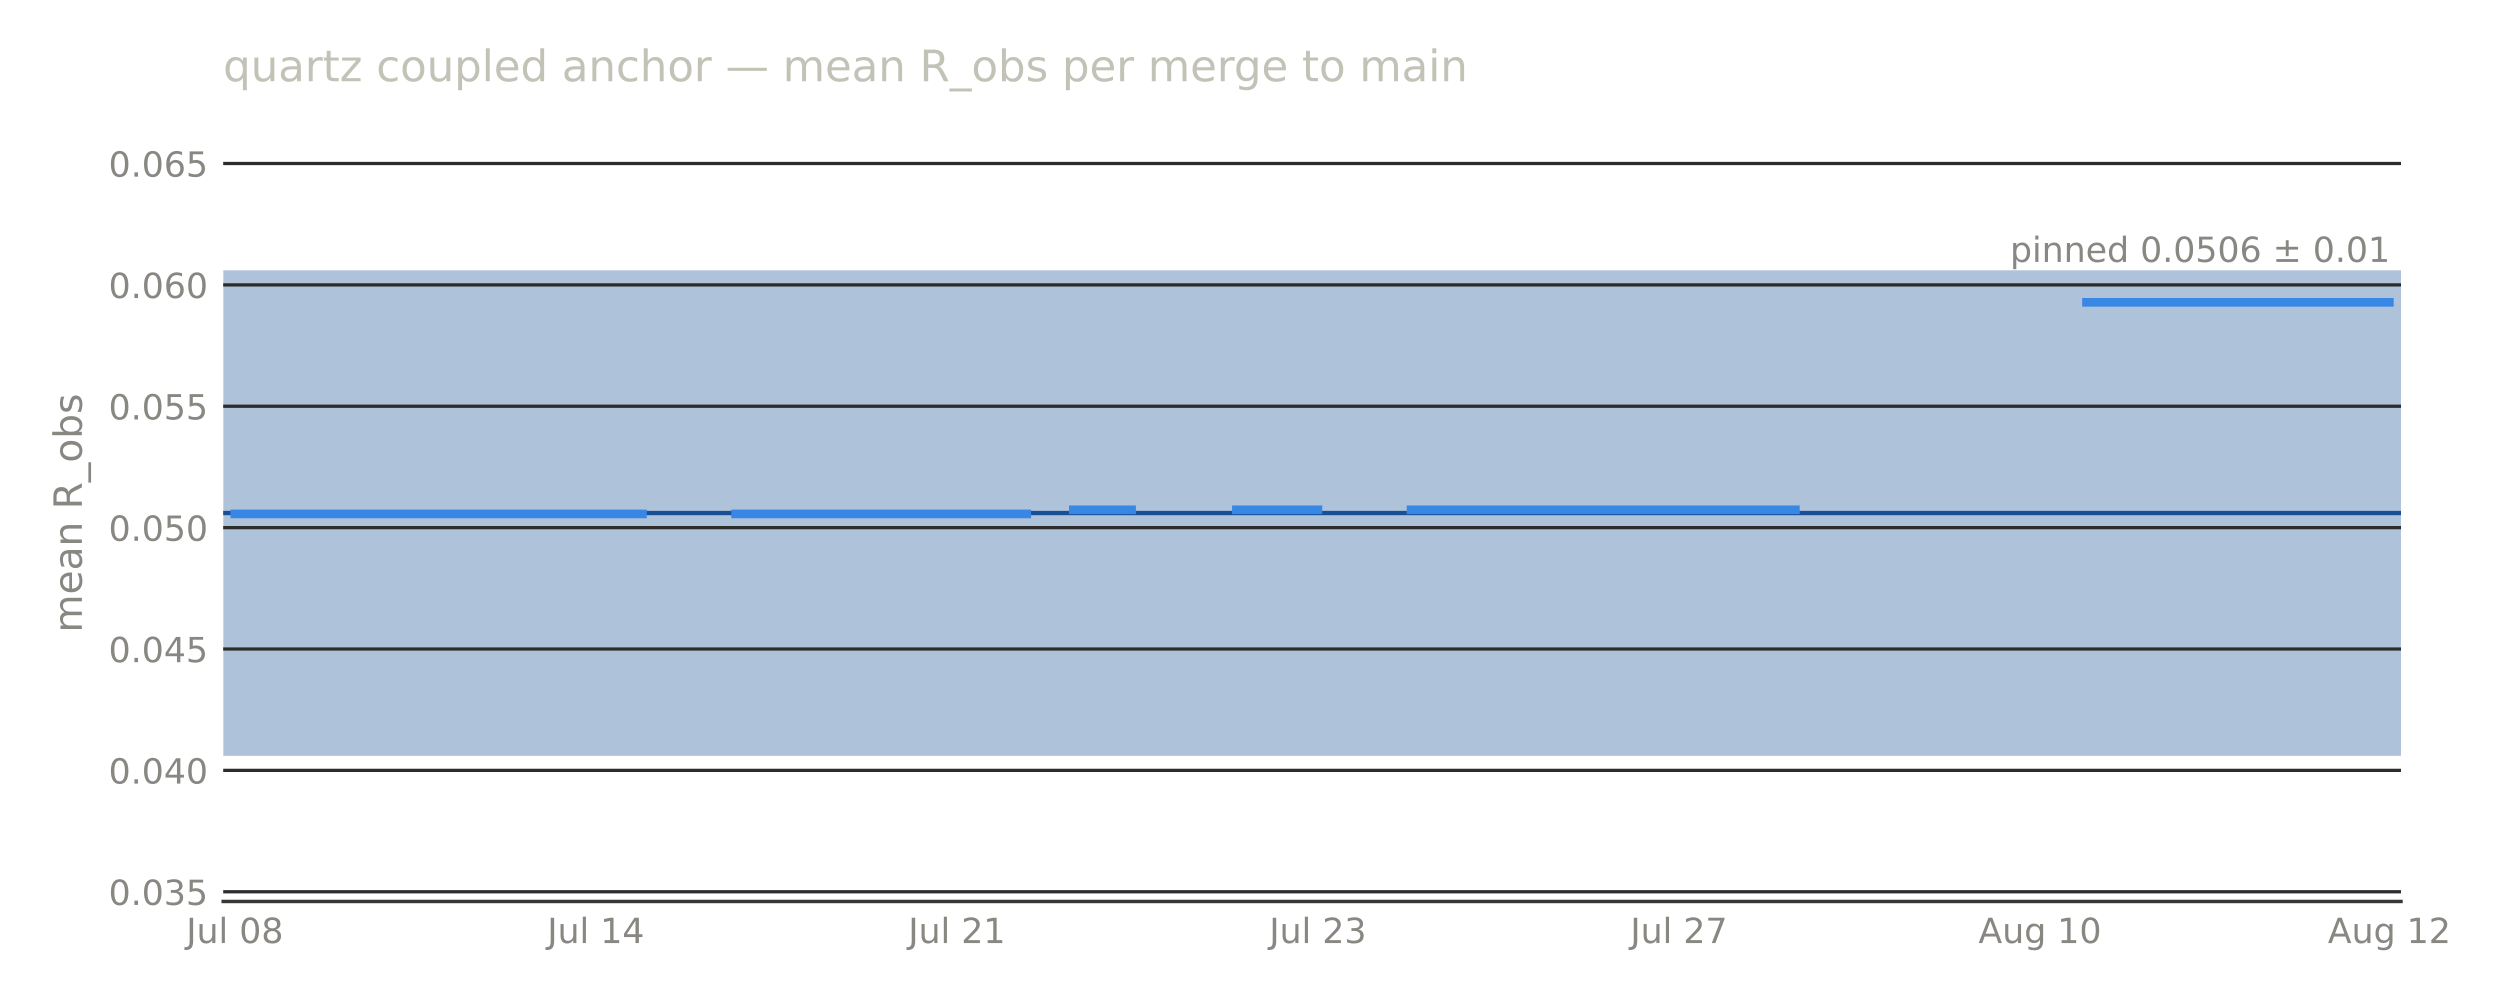
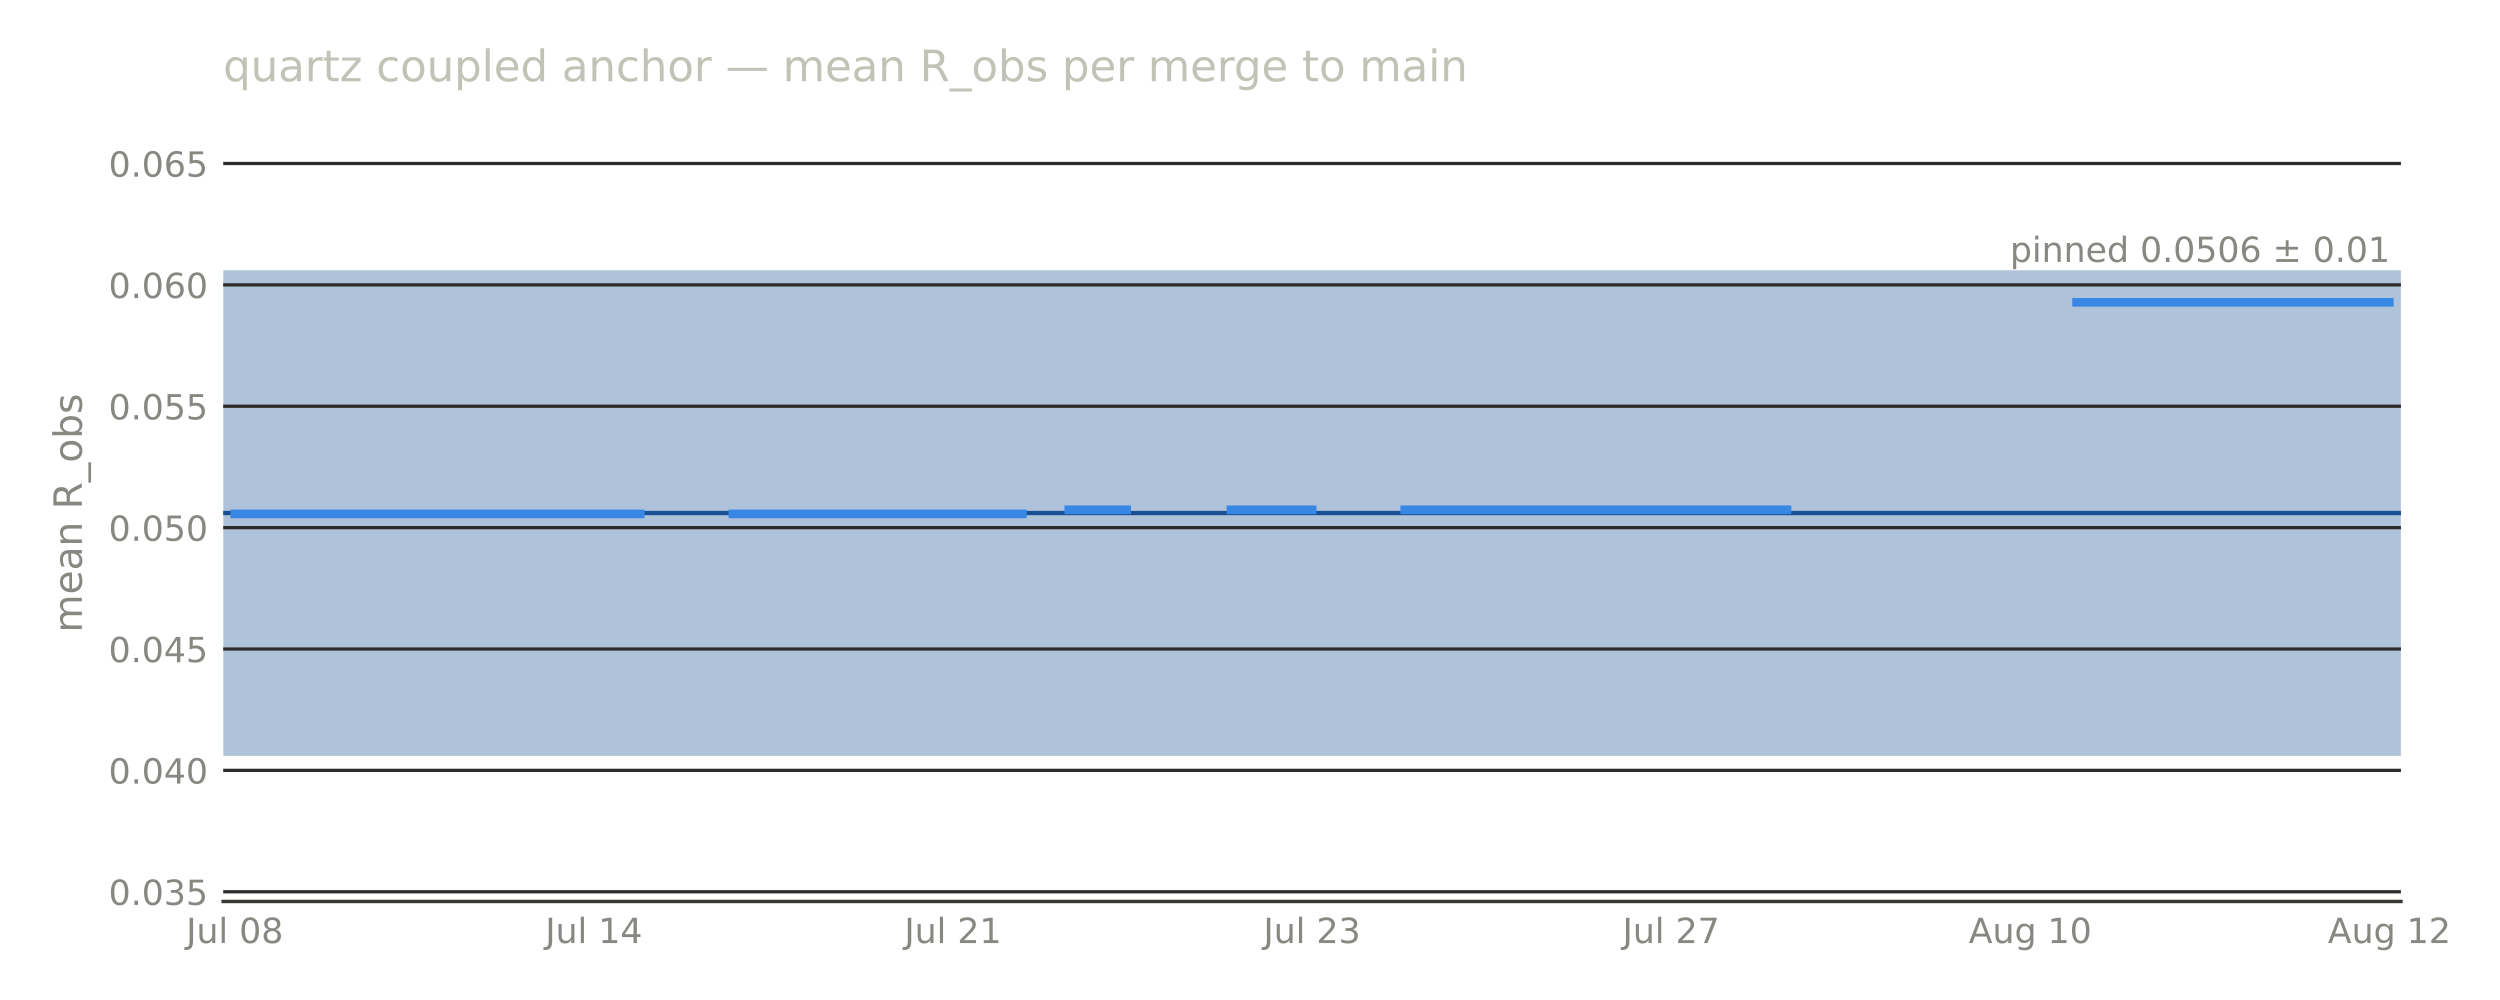
<svg xmlns="http://www.w3.org/2000/svg" width="576pt" height="230.4pt" viewBox="0 0 576 230.4" version="1.1">
  <defs>
    <style type="text/css">*{stroke-linejoin: round; stroke-linecap: butt}</style>
  </defs>
  <g id="figure_1">
    <g id="patch_1">
      <path d="M 0 230.4  L 576 230.4  L 576 0  L 0 0  L 0 230.4  z " style="fill: none; opacity: 0" />
    </g>
    <g id="axes_1">
      <g id="patch_2">
-         <path d="M 51.422 207.698  L 553.187 207.698  L 553.187 28.72  L 51.422 28.72  L 51.422 207.698  z " style="fill: none" />
+         <path d="M 51.422 207.698  L 553.174 207.698  L 553.174 28.72  L 51.422 28.72  L 51.422 207.698  z " style="fill: none" />
      </g>
      <g id="patch_3">
-         <path d="M 51.422 174.14  L 553.187 174.14  L 553.187 62.278  L 51.422 62.278  z " clip-path="url(#p2c2be9fde7)" style="fill: #184f95; opacity: 0.35" />
+         <path d="M 51.422 174.14  L 553.174 174.14  L 553.174 62.278  L 51.422 62.278  z " clip-path="url(#pd468c46c81)" style="fill: #184f95; opacity: 0.35" />
      </g>
      <g id="matplotlib.axis_1">
        <g id="xtick_1">
          <g id="line2d_1" />
          <g id="text_1">
-             <text style="font-size: 8px; font-family: 'DejaVu Sans', 'Bitstream Vera Sans', 'Computer Modern Sans Serif', 'Lucida Grande', 'Verdana', 'Geneva', 'Lucid', 'Arial', 'Helvetica', 'Avant Garde', sans-serif; text-anchor: middle; fill: #898781" x="54.105" y="217.277" transform="rotate(-0 54.10534 217.2769)">Jul 08</text>
+             <text style="font-size: 8px; font-family: 'DejaVu Sans', 'Bitstream Vera Sans', 'Computer Modern Sans Serif', 'Lucida Grande', 'Verdana', 'Geneva', 'Lucid', 'Arial', 'Helvetica', 'Avant Garde', sans-serif; text-anchor: middle; fill: #898781" x="54.091" y="217.277" transform="rotate(-0 54.09101 217.2769)">Jul 08</text>
          </g>
        </g>
        <g id="xtick_2">
          <g id="line2d_2" />
          <g id="text_2">
-             <text style="font-size: 8px; font-family: 'DejaVu Sans', 'Bitstream Vera Sans', 'Computer Modern Sans Serif', 'Lucida Grande', 'Verdana', 'Geneva', 'Lucid', 'Arial', 'Helvetica', 'Avant Garde', sans-serif; text-anchor: middle; fill: #898781" x="137.286" y="217.277" transform="rotate(-0 137.2856 217.2769)">Jul 14</text>
+             <text style="font-size: 8px; font-family: 'DejaVu Sans', 'Bitstream Vera Sans', 'Computer Modern Sans Serif', 'Lucida Grande', 'Verdana', 'Geneva', 'Lucid', 'Arial', 'Helvetica', 'Avant Garde', sans-serif; text-anchor: middle; fill: #898781" x="136.827" y="217.277" transform="rotate(-0 136.8268 217.2769)">Jul 14</text>
          </g>
        </g>
        <g id="xtick_3">
          <g id="line2d_3" />
          <g id="text_3">
-             <text style="font-size: 8px; font-family: 'DejaVu Sans', 'Bitstream Vera Sans', 'Computer Modern Sans Serif', 'Lucida Grande', 'Verdana', 'Geneva', 'Lucid', 'Arial', 'Helvetica', 'Avant Garde', sans-serif; text-anchor: middle; fill: #898781" x="220.466" y="217.277" transform="rotate(-0 220.466 217.2769)">Jul 21</text>
+             <text style="font-size: 8px; font-family: 'DejaVu Sans', 'Bitstream Vera Sans', 'Computer Modern Sans Serif', 'Lucida Grande', 'Verdana', 'Geneva', 'Lucid', 'Arial', 'Helvetica', 'Avant Garde', sans-serif; text-anchor: middle; fill: #898781" x="219.563" y="217.277" transform="rotate(-0 219.5625 217.2769)">Jul 21</text>
          </g>
        </g>
        <g id="xtick_4">
          <g id="line2d_4" />
          <g id="text_4">
-             <text style="font-size: 8px; font-family: 'DejaVu Sans', 'Bitstream Vera Sans', 'Computer Modern Sans Serif', 'Lucida Grande', 'Verdana', 'Geneva', 'Lucid', 'Arial', 'Helvetica', 'Avant Garde', sans-serif; text-anchor: middle; fill: #898781" x="303.646" y="217.277" transform="rotate(-0 303.6463 217.2769)">Jul 23</text>
+             <text style="font-size: 8px; font-family: 'DejaVu Sans', 'Bitstream Vera Sans', 'Computer Modern Sans Serif', 'Lucida Grande', 'Verdana', 'Geneva', 'Lucid', 'Arial', 'Helvetica', 'Avant Garde', sans-serif; text-anchor: middle; fill: #898781" x="302.298" y="217.277" transform="rotate(-0 302.2983 217.2769)">Jul 23</text>
          </g>
        </g>
        <g id="xtick_5">
          <g id="line2d_5" />
          <g id="text_5">
-             <text style="font-size: 8px; font-family: 'DejaVu Sans', 'Bitstream Vera Sans', 'Computer Modern Sans Serif', 'Lucida Grande', 'Verdana', 'Geneva', 'Lucid', 'Arial', 'Helvetica', 'Avant Garde', sans-serif; text-anchor: middle; fill: #898781" x="386.827" y="217.277" transform="rotate(-0 386.8266 217.2769)">Jul 27</text>
+             <text style="font-size: 8px; font-family: 'DejaVu Sans', 'Bitstream Vera Sans', 'Computer Modern Sans Serif', 'Lucida Grande', 'Verdana', 'Geneva', 'Lucid', 'Arial', 'Helvetica', 'Avant Garde', sans-serif; text-anchor: middle; fill: #898781" x="385.034" y="217.277" transform="rotate(-0 385.034 217.2769)">Jul 27</text>
          </g>
        </g>
        <g id="xtick_6">
          <g id="line2d_6" />
          <g id="text_6">
-             <text style="font-size: 8px; font-family: 'DejaVu Sans', 'Bitstream Vera Sans', 'Computer Modern Sans Serif', 'Lucida Grande', 'Verdana', 'Geneva', 'Lucid', 'Arial', 'Helvetica', 'Avant Garde', sans-serif; text-anchor: middle; fill: #898781" x="470.007" y="217.276" transform="rotate(-0 470.0069 217.2763)">Aug 10</text>
+             <text style="font-size: 8px; font-family: 'DejaVu Sans', 'Bitstream Vera Sans', 'Computer Modern Sans Serif', 'Lucida Grande', 'Verdana', 'Geneva', 'Lucid', 'Arial', 'Helvetica', 'Avant Garde', sans-serif; text-anchor: middle; fill: #898781" x="467.77" y="217.276" transform="rotate(-0 467.7698 217.2763)">Aug 10</text>
          </g>
        </g>
        <g id="xtick_7">
          <g id="line2d_7" />
          <g id="text_7">
-             <text style="font-size: 8px; font-family: 'DejaVu Sans', 'Bitstream Vera Sans', 'Computer Modern Sans Serif', 'Lucida Grande', 'Verdana', 'Geneva', 'Lucid', 'Arial', 'Helvetica', 'Avant Garde', sans-serif; text-anchor: middle; fill: #898781" x="550.504" y="217.276" transform="rotate(-0 550.5039 217.2763)">Aug 12</text>
+             <text style="font-size: 8px; font-family: 'DejaVu Sans', 'Bitstream Vera Sans', 'Computer Modern Sans Serif', 'Lucida Grande', 'Verdana', 'Geneva', 'Lucid', 'Arial', 'Helvetica', 'Avant Garde', sans-serif; text-anchor: middle; fill: #898781" x="550.506" y="217.276" transform="rotate(-0 550.5056 217.2763)">Aug 12</text>
          </g>
        </g>
      </g>
      <g id="matplotlib.axis_2">
        <g id="ytick_1">
          <g id="line2d_8">
-             <path d="M 51.422 205.461  L 553.187 205.461  " clip-path="url(#p2c2be9fde7)" style="fill: none; stroke: #2c2c2a; stroke-width: 0.75; stroke-linecap: square" />
+             <path d="M 51.422 205.461  L 553.174 205.461  " clip-path="url(#pd468c46c81)" style="fill: none; stroke: #2c2c2a; stroke-width: 0.75; stroke-linecap: square" />
          </g>
          <g id="line2d_9" />
          <g id="text_8">
            <text style="font-size: 8px; font-family: 'DejaVu Sans', 'Bitstream Vera Sans', 'Computer Modern Sans Serif', 'Lucida Grande', 'Verdana', 'Geneva', 'Lucid', 'Arial', 'Helvetica', 'Avant Garde', sans-serif; text-anchor: end; fill: #898781" x="47.922" y="208.5" transform="rotate(-0 47.92211 208.5)">0.035</text>
          </g>
        </g>
        <g id="ytick_2">
          <g id="line2d_10">
-             <path d="M 51.422 177.496  L 553.187 177.496  " clip-path="url(#p2c2be9fde7)" style="fill: none; stroke: #2c2c2a; stroke-width: 0.75; stroke-linecap: square" />
+             <path d="M 51.422 177.496  L 553.174 177.496  " clip-path="url(#pd468c46c81)" style="fill: none; stroke: #2c2c2a; stroke-width: 0.75; stroke-linecap: square" />
          </g>
          <g id="line2d_11" />
          <g id="text_9">
            <text style="font-size: 8px; font-family: 'DejaVu Sans', 'Bitstream Vera Sans', 'Computer Modern Sans Serif', 'Lucida Grande', 'Verdana', 'Geneva', 'Lucid', 'Arial', 'Helvetica', 'Avant Garde', sans-serif; text-anchor: end; fill: #898781" x="47.922" y="180.535" transform="rotate(-0 47.92211 180.5346)">0.040</text>
          </g>
        </g>
        <g id="ytick_3">
          <g id="line2d_12">
-             <path d="M 51.422 149.53  L 553.187 149.53  " clip-path="url(#p2c2be9fde7)" style="fill: none; stroke: #2c2c2a; stroke-width: 0.75; stroke-linecap: square" />
+             <path d="M 51.422 149.53  L 553.174 149.53  " clip-path="url(#pd468c46c81)" style="fill: none; stroke: #2c2c2a; stroke-width: 0.75; stroke-linecap: square" />
          </g>
          <g id="line2d_13" />
          <g id="text_10">
            <text style="font-size: 8px; font-family: 'DejaVu Sans', 'Bitstream Vera Sans', 'Computer Modern Sans Serif', 'Lucida Grande', 'Verdana', 'Geneva', 'Lucid', 'Arial', 'Helvetica', 'Avant Garde', sans-serif; text-anchor: end; fill: #898781" x="47.922" y="152.569" transform="rotate(-0 47.92211 152.5693)">0.045</text>
          </g>
        </g>
        <g id="ytick_4">
          <g id="line2d_14">
-             <path d="M 51.422 121.565  L 553.187 121.565  " clip-path="url(#p2c2be9fde7)" style="fill: none; stroke: #2c2c2a; stroke-width: 0.75; stroke-linecap: square" />
+             <path d="M 51.422 121.565  L 553.174 121.565  " clip-path="url(#pd468c46c81)" style="fill: none; stroke: #2c2c2a; stroke-width: 0.75; stroke-linecap: square" />
          </g>
          <g id="line2d_15" />
          <g id="text_11">
            <text style="font-size: 8px; font-family: 'DejaVu Sans', 'Bitstream Vera Sans', 'Computer Modern Sans Serif', 'Lucida Grande', 'Verdana', 'Geneva', 'Lucid', 'Arial', 'Helvetica', 'Avant Garde', sans-serif; text-anchor: end; fill: #898781" x="47.922" y="124.604" transform="rotate(-0 47.92211 124.604)">0.050</text>
          </g>
        </g>
        <g id="ytick_5">
          <g id="line2d_16">
-             <path d="M 51.422 93.6  L 553.187 93.6  " clip-path="url(#p2c2be9fde7)" style="fill: none; stroke: #2c2c2a; stroke-width: 0.75; stroke-linecap: square" />
+             <path d="M 51.422 93.6  L 553.174 93.6  " clip-path="url(#pd468c46c81)" style="fill: none; stroke: #2c2c2a; stroke-width: 0.75; stroke-linecap: square" />
          </g>
          <g id="line2d_17" />
          <g id="text_12">
            <text style="font-size: 8px; font-family: 'DejaVu Sans', 'Bitstream Vera Sans', 'Computer Modern Sans Serif', 'Lucida Grande', 'Verdana', 'Geneva', 'Lucid', 'Arial', 'Helvetica', 'Avant Garde', sans-serif; text-anchor: end; fill: #898781" x="47.922" y="96.639" transform="rotate(-0 47.92211 96.63863)">0.055</text>
          </g>
        </g>
        <g id="ytick_6">
          <g id="line2d_18">
-             <path d="M 51.422 65.634  L 553.187 65.634  " clip-path="url(#p2c2be9fde7)" style="fill: none; stroke: #2c2c2a; stroke-width: 0.75; stroke-linecap: square" />
+             <path d="M 51.422 65.634  L 553.174 65.634  " clip-path="url(#pd468c46c81)" style="fill: none; stroke: #2c2c2a; stroke-width: 0.75; stroke-linecap: square" />
          </g>
          <g id="line2d_19" />
          <g id="text_13">
            <text style="font-size: 8px; font-family: 'DejaVu Sans', 'Bitstream Vera Sans', 'Computer Modern Sans Serif', 'Lucida Grande', 'Verdana', 'Geneva', 'Lucid', 'Arial', 'Helvetica', 'Avant Garde', sans-serif; text-anchor: end; fill: #898781" x="47.922" y="68.673" transform="rotate(-0 47.92211 68.6733)">0.060</text>
          </g>
        </g>
        <g id="ytick_7">
          <g id="line2d_20">
-             <path d="M 51.422 37.669  L 553.187 37.669  " clip-path="url(#p2c2be9fde7)" style="fill: none; stroke: #2c2c2a; stroke-width: 0.75; stroke-linecap: square" />
+             <path d="M 51.422 37.669  L 553.174 37.669  " clip-path="url(#pd468c46c81)" style="fill: none; stroke: #2c2c2a; stroke-width: 0.75; stroke-linecap: square" />
          </g>
          <g id="line2d_21" />
          <g id="text_14">
            <text style="font-size: 8px; font-family: 'DejaVu Sans', 'Bitstream Vera Sans', 'Computer Modern Sans Serif', 'Lucida Grande', 'Verdana', 'Geneva', 'Lucid', 'Arial', 'Helvetica', 'Avant Garde', sans-serif; text-anchor: end; fill: #898781" x="47.922" y="40.708" transform="rotate(-0 47.92211 40.70797)">0.065</text>
          </g>
        </g>
        <g id="text_15">
          <text style="font-size: 9px; font-family: 'DejaVu Sans', 'Bitstream Vera Sans', 'Computer Modern Sans Serif', 'Lucida Grande', 'Verdana', 'Geneva', 'Lucid', 'Arial', 'Helvetica', 'Avant Garde', sans-serif; text-anchor: middle; fill: #898781" x="18.858" y="118.209" transform="rotate(-90 18.8575 118.2091)">mean R_obs</text>
        </g>
      </g>
      <g id="line2d_22">
-         <path d="M 51.422 118.209  L 553.187 118.209  " clip-path="url(#p2c2be9fde7)" style="fill: none; stroke: #184f95; stroke-linecap: square" />
+         <path d="M 51.422 118.209  L 553.174 118.209  " clip-path="url(#pd468c46c81)" style="fill: none; stroke: #184f95; stroke-linecap: square" />
      </g>
      <g id="patch_4">
-         <path d="M 51.422 207.698  L 553.187 207.698  " style="fill: none; stroke: #383835; stroke-width: 0.8; stroke-linejoin: miter; stroke-linecap: square" />
+         <path d="M 51.422 207.698  L 553.174 207.698  " style="fill: none; stroke: #383835; stroke-width: 0.8; stroke-linejoin: miter; stroke-linecap: square" />
      </g>
      <g id="line2d_23">
-         <path d="M 54.105 118.409  L 148.019 118.409  M 169.484 118.409  L 236.565 118.409  M 247.298 117.455  L 260.714 117.455  M 284.864 117.455  L 303.646 117.455  M 325.112 117.455  L 413.659 117.455  M 480.74 69.652  L 550.504 69.652  L 550.504 69.652  " clip-path="url(#p2c2be9fde7)" style="fill: none; stroke: #3987e5; stroke-width: 2; stroke-linecap: square" />
+         <path d="M 54.091 118.409  L 147.502 118.409  M 168.854 118.409  L 235.576 118.409  M 246.251 117.455  L 259.596 117.455  M 283.616 117.455  L 302.298 117.455  M 323.649 117.455  L 411.723 117.455  M 478.445 69.652  L 550.506 69.652  L 550.506 69.652  " clip-path="url(#pd468c46c81)" style="fill: none; stroke: #3987e5; stroke-width: 2; stroke-linecap: square" />
      </g>
      <g id="text_16">
-         <text style="font-size: 8px; font-family: 'DejaVu Sans', 'Bitstream Vera Sans', 'Computer Modern Sans Serif', 'Lucida Grande', 'Verdana', 'Geneva', 'Lucid', 'Arial', 'Helvetica', 'Avant Garde', sans-serif; text-anchor: end; fill: #898781" x="550.678" y="60.357" transform="rotate(-0 550.6783 60.35652)">pinned 0.0506 ± 0.01</text>
+         <text style="font-size: 8px; font-family: 'DejaVu Sans', 'Bitstream Vera Sans', 'Computer Modern Sans Serif', 'Lucida Grande', 'Verdana', 'Geneva', 'Lucid', 'Arial', 'Helvetica', 'Avant Garde', sans-serif; text-anchor: end; fill: #898781" x="550.666" y="60.357" transform="rotate(-0 550.6657 60.35652)">pinned 0.0506 ± 0.01</text>
      </g>
      <g id="text_17">
        <text style="font-size: 10px; font-family: 'DejaVu Sans', 'Bitstream Vera Sans', 'Computer Modern Sans Serif', 'Lucida Grande', 'Verdana', 'Geneva', 'Lucid', 'Arial', 'Helvetica', 'Avant Garde', sans-serif; text-anchor: start; fill: #c3c2b7" x="51.422" y="18.72" transform="rotate(-0 51.42211 18.72)">quartz coupled anchor — mean R_obs per merge to main</text>
      </g>
    </g>
  </g>
  <defs>
-     <clipPath id="p2c2be9fde7">
-       <rect x="51.422" y="28.72" width="501.765" height="178.978" />
+     <clipPath id="pd468c46c81">
+       <rect x="51.422" y="28.72" width="501.752" height="178.978" />
    </clipPath>
  </defs>
</svg>
